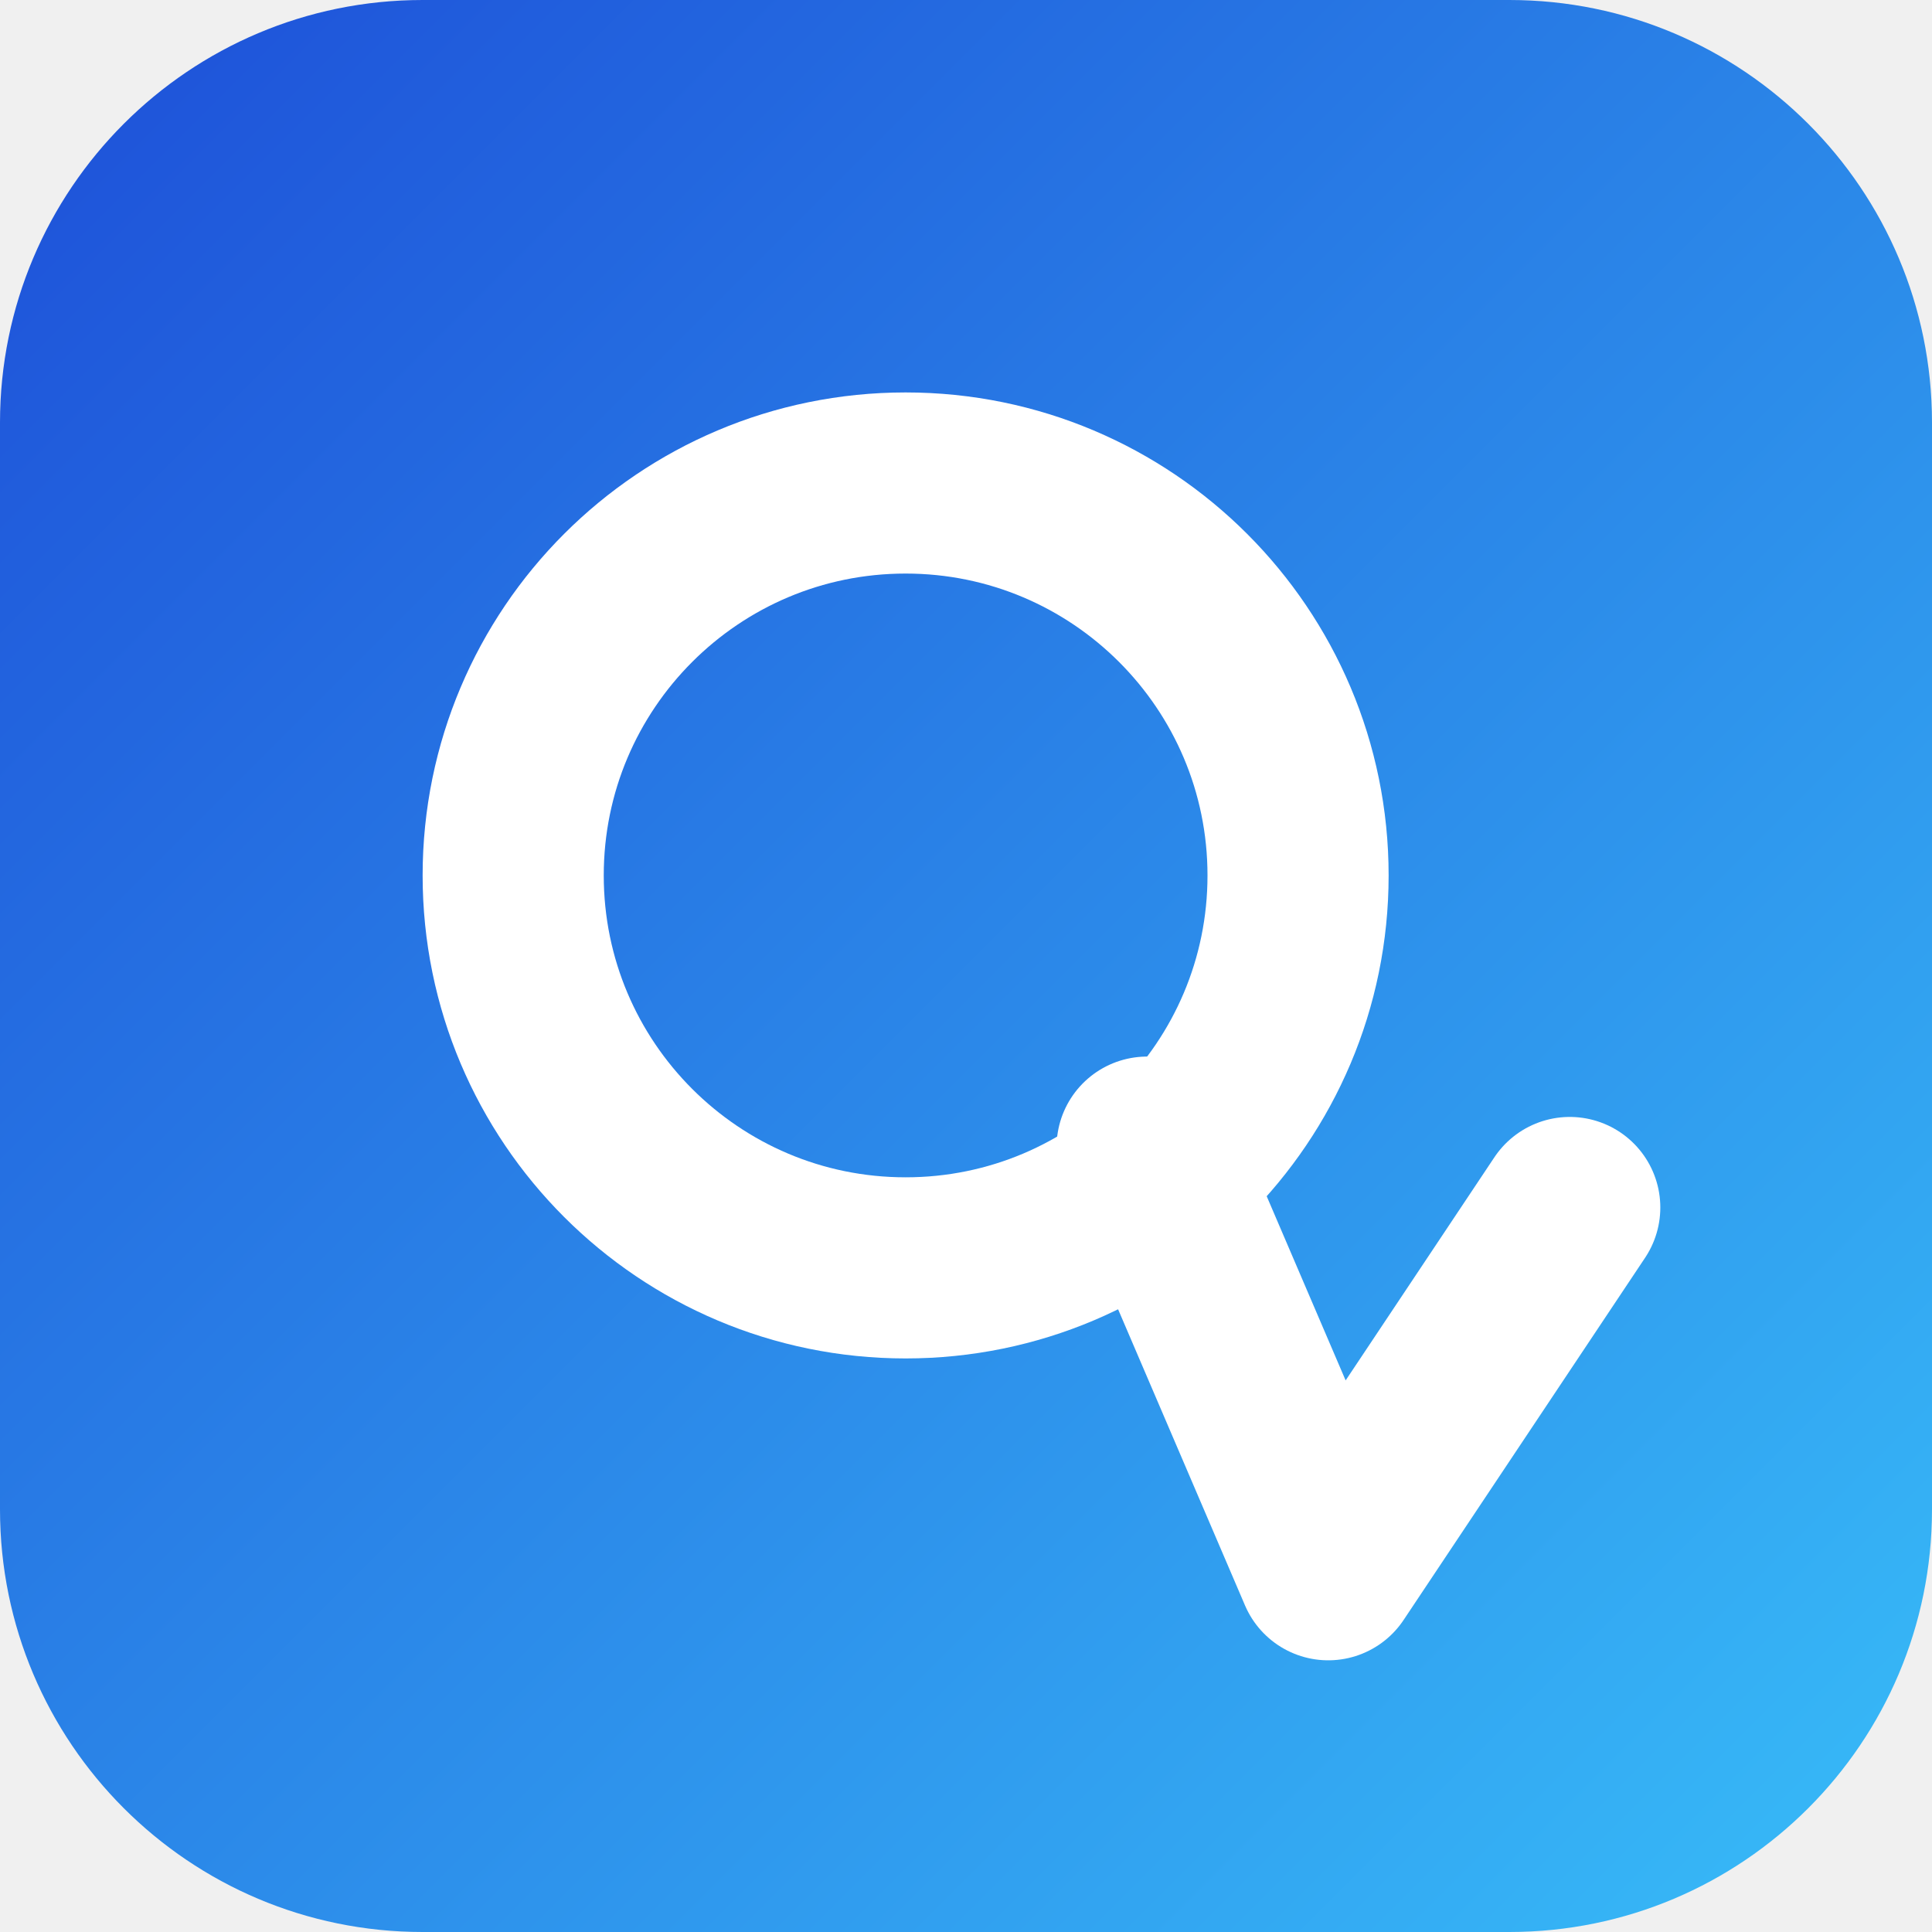
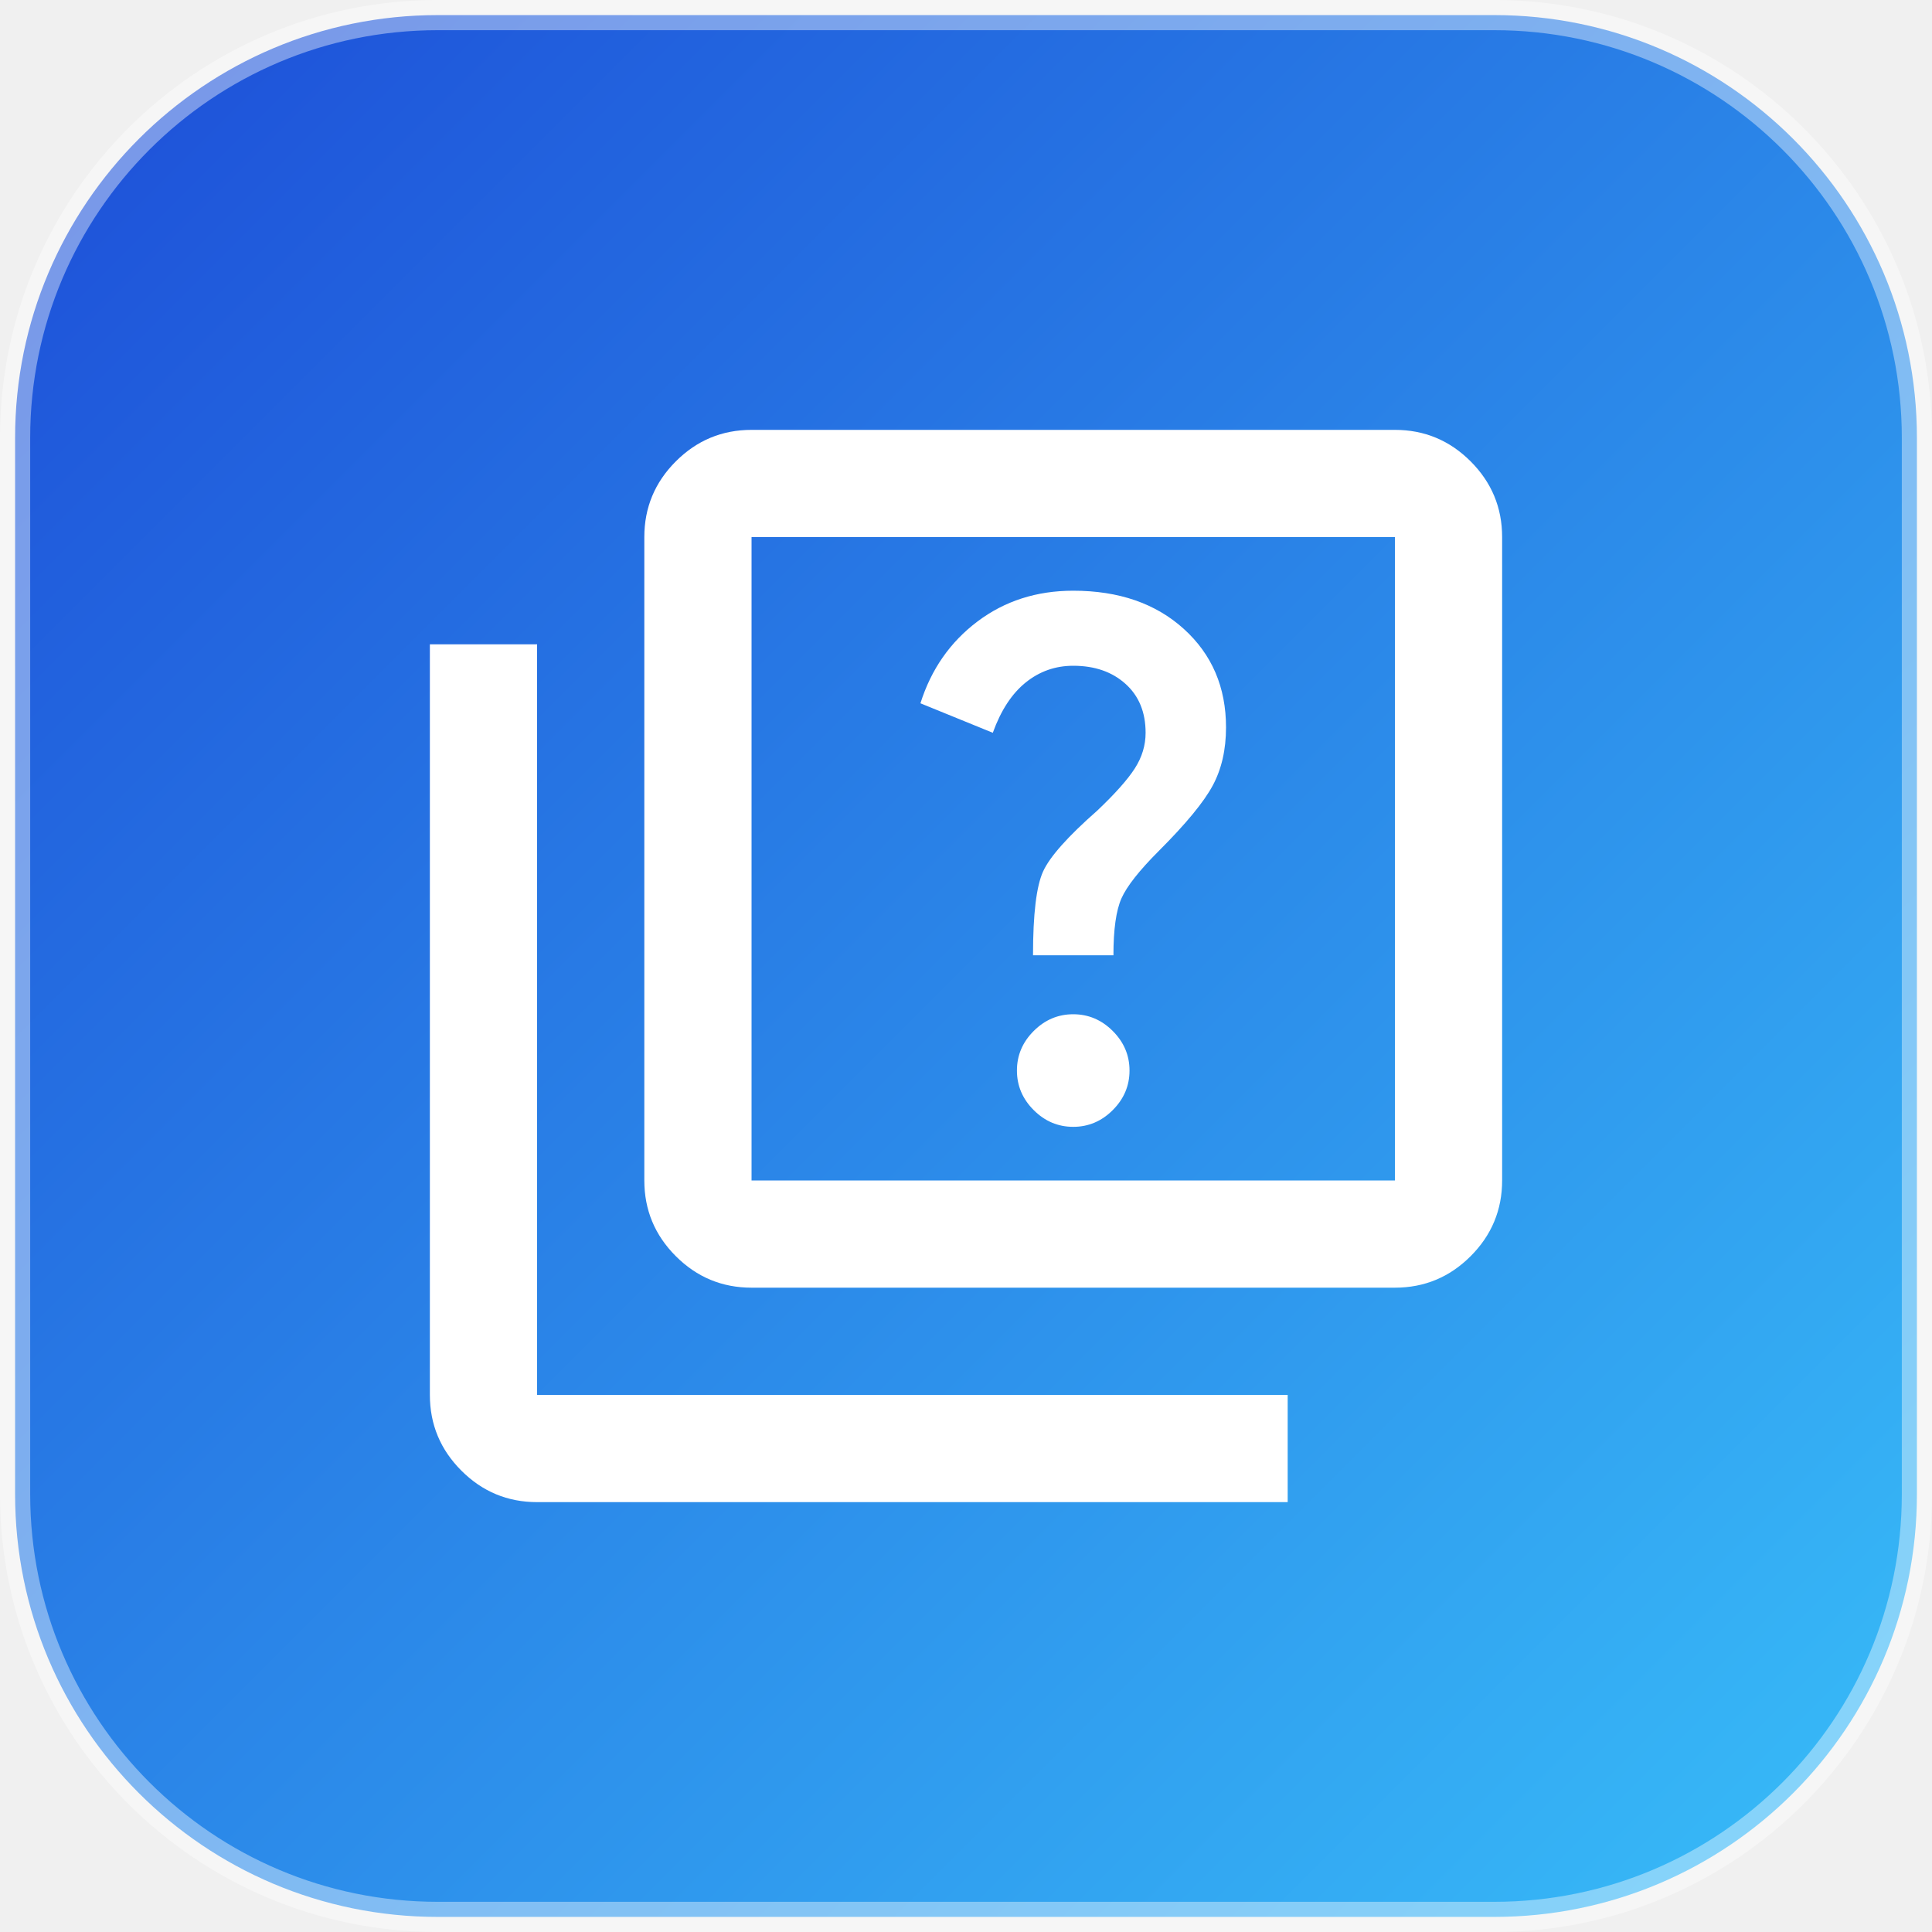
<svg xmlns="http://www.w3.org/2000/svg" viewBox="0 0 64 64" width="64" height="64">
  <defs>
    <linearGradient id="bg" x1="0%" y1="0%" x2="100%" y2="100%">
      <stop offset="0%" stop-color="#1d4ed8" />
      <stop offset="100%" stop-color="#38bdf8" />
    </linearGradient>
  </defs>
-   <rect width="64" height="64" rx="14" ry="14" fill="url(#bg)" />
-   <circle cx="30" cy="29" r="13" fill="none" stroke="white" stroke-width="6" />
-   <polyline points="38,38 44,52 52,40" fill="none" stroke="white" stroke-width="6" stroke-linecap="round" stroke-linejoin="round" />
+   <rect x="0.5" y="0.5" width="63" height="63" rx="14" ry="14" fill="url(#bg)" stroke="rgba(255, 255, 255, 0.4)" stroke-width="1" />
+   <g transform="translate(32, 32) scale(0.0444) translate(-480, 480)" fill="#ffffff">
+     <path d="M560-360q17 0 29.5-12.5T602-402q0-17-12.5-29.5T560-444q-17 0-29.5 12.5T518-402q0 17 12.5 29.5T560-360Zm-30-128h60q0-29 6-42.5t28-35.5q30-30 40-48.5t10-43.5q0-45-31.5-73.5T560-760q-41 0-71.5 23T446-676l54 22q9-25 24.5-37.5T560-704q24 0 39 13.5t15 36.5q0 14-8 26.5T578-596q-33 29-40.5 45.5T530-488ZM320-240q-33 0-56.5-23.5T240-320v-480q0-33 23.5-56.5T320-880h480q33 0 56.5 23.5T880-800v480q0 33-23.5 56.5T800-240H320Zm0-80h480v-480H320v480ZM160-80q-33 0-56.5-23.5T80-160v-560h80v560h560v80H160Zm160-720v480-480Z" />
+   </g>
</svg>
